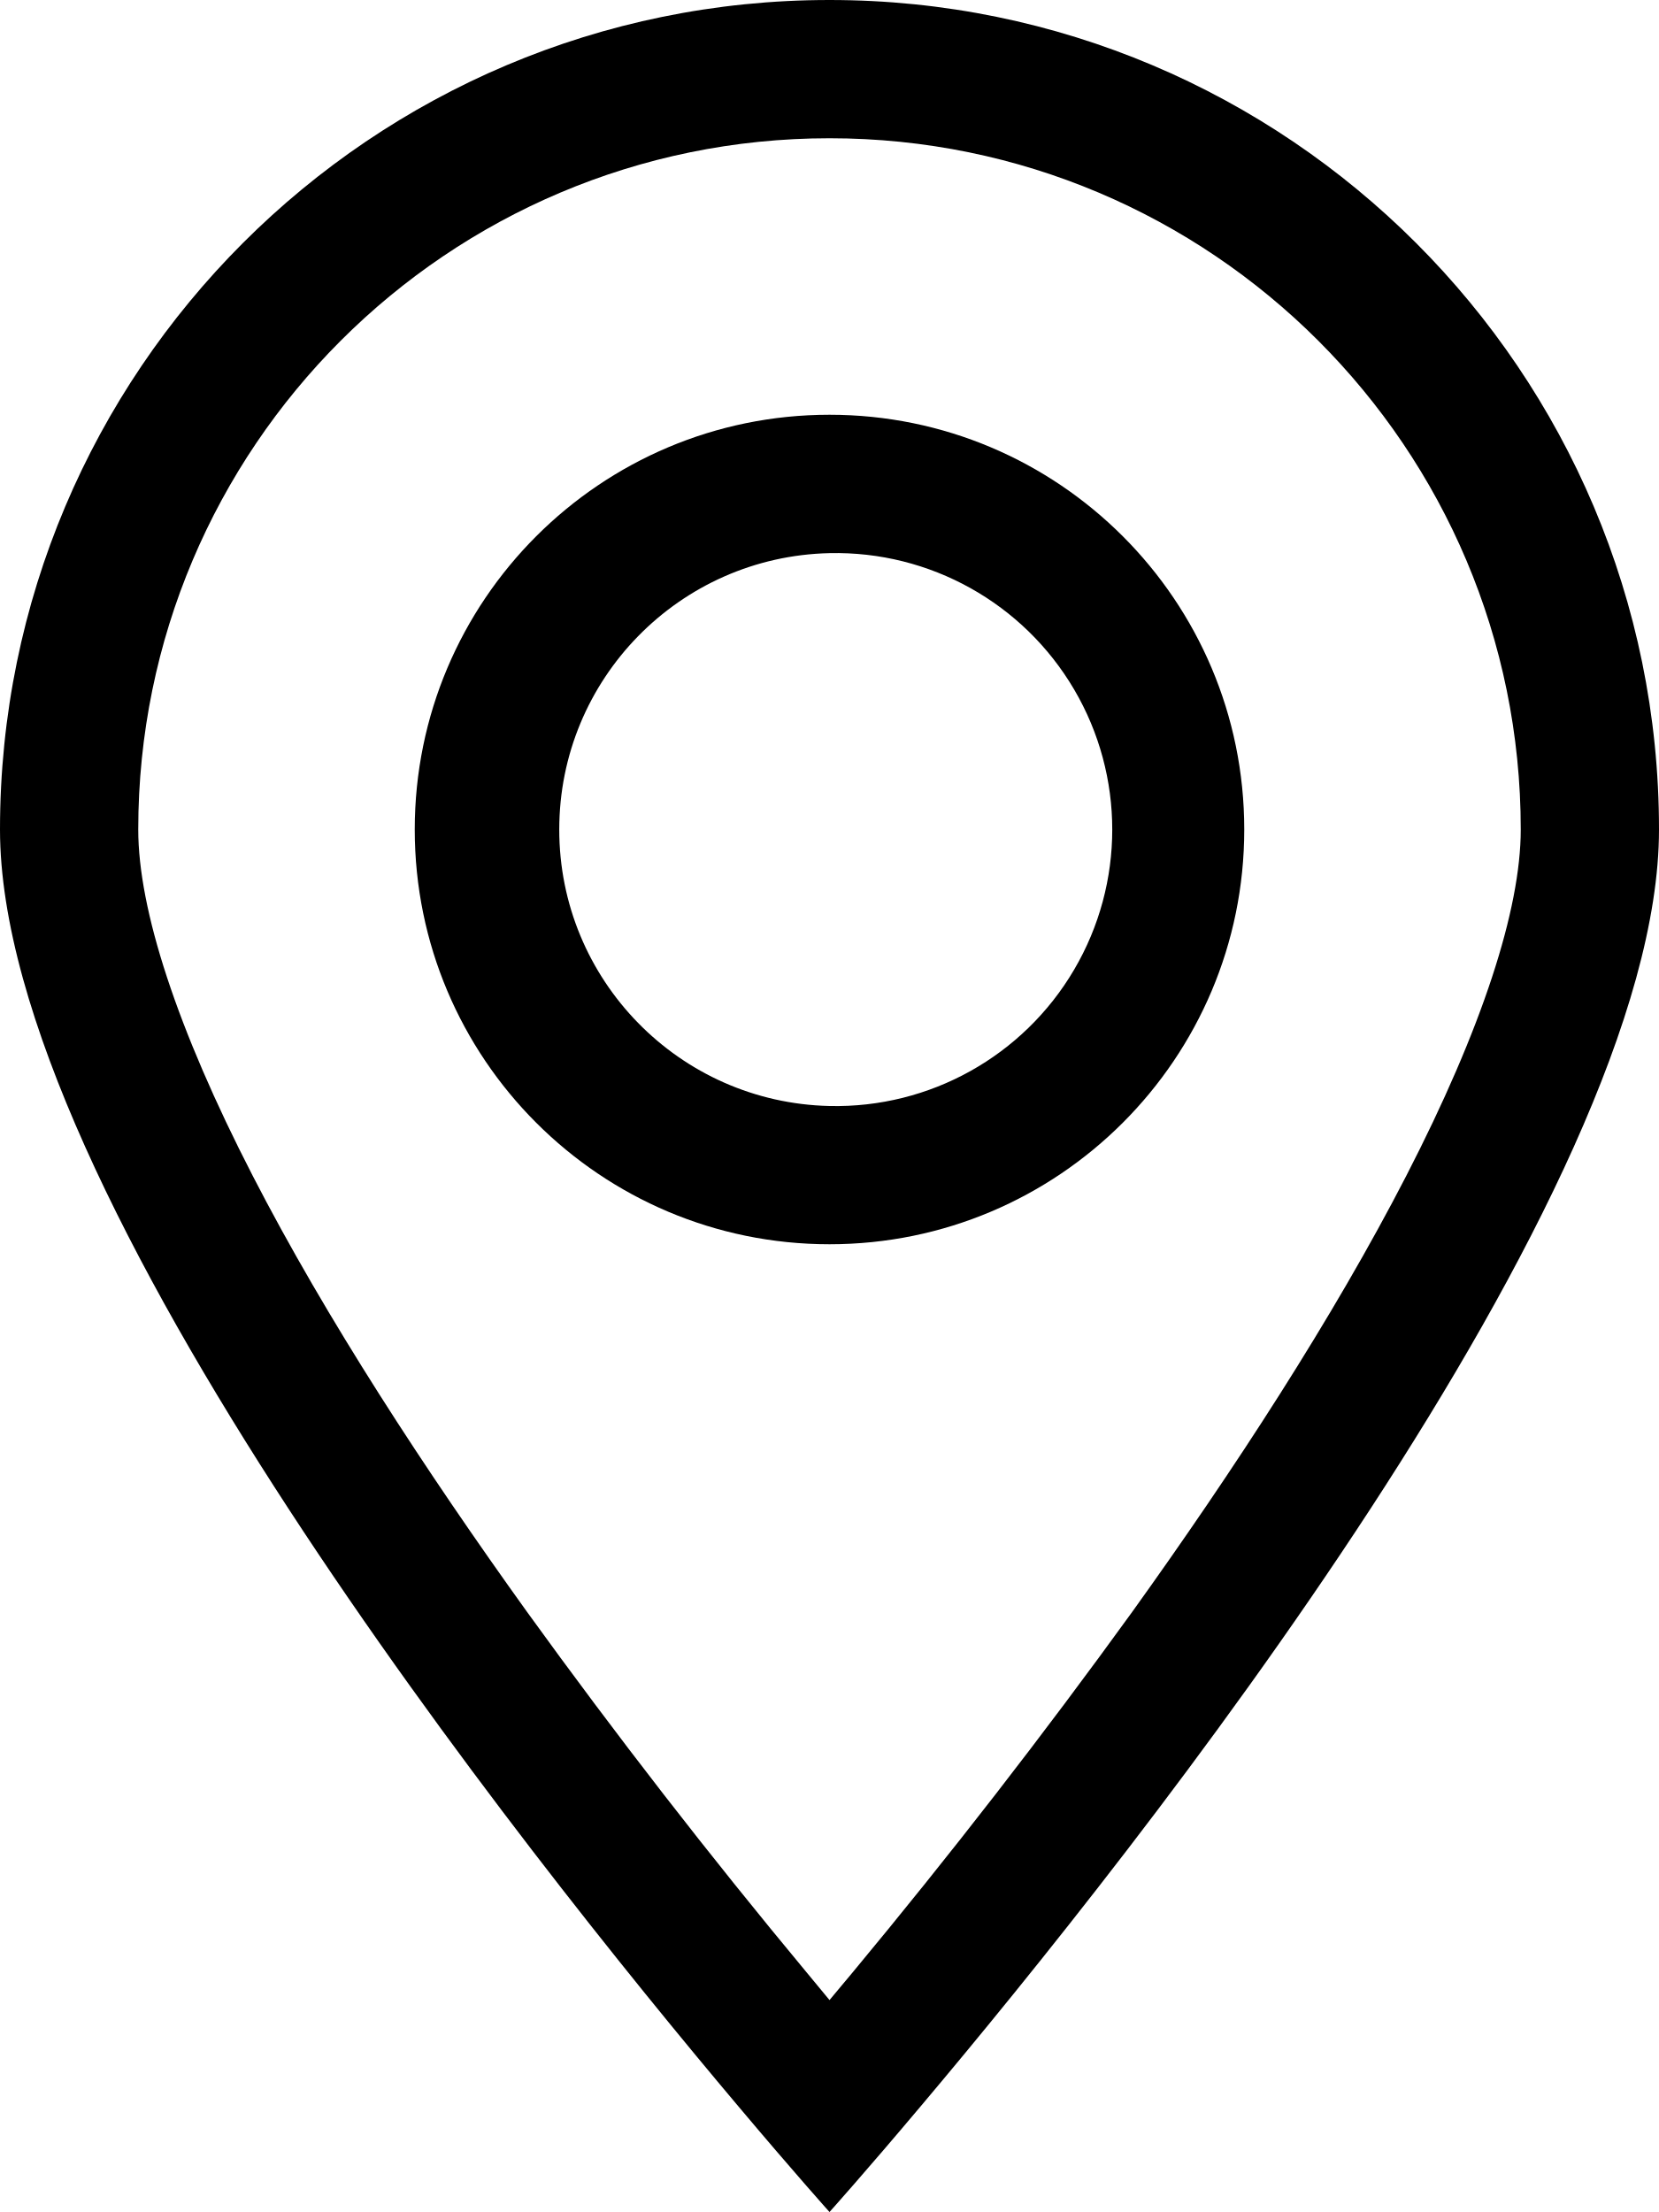
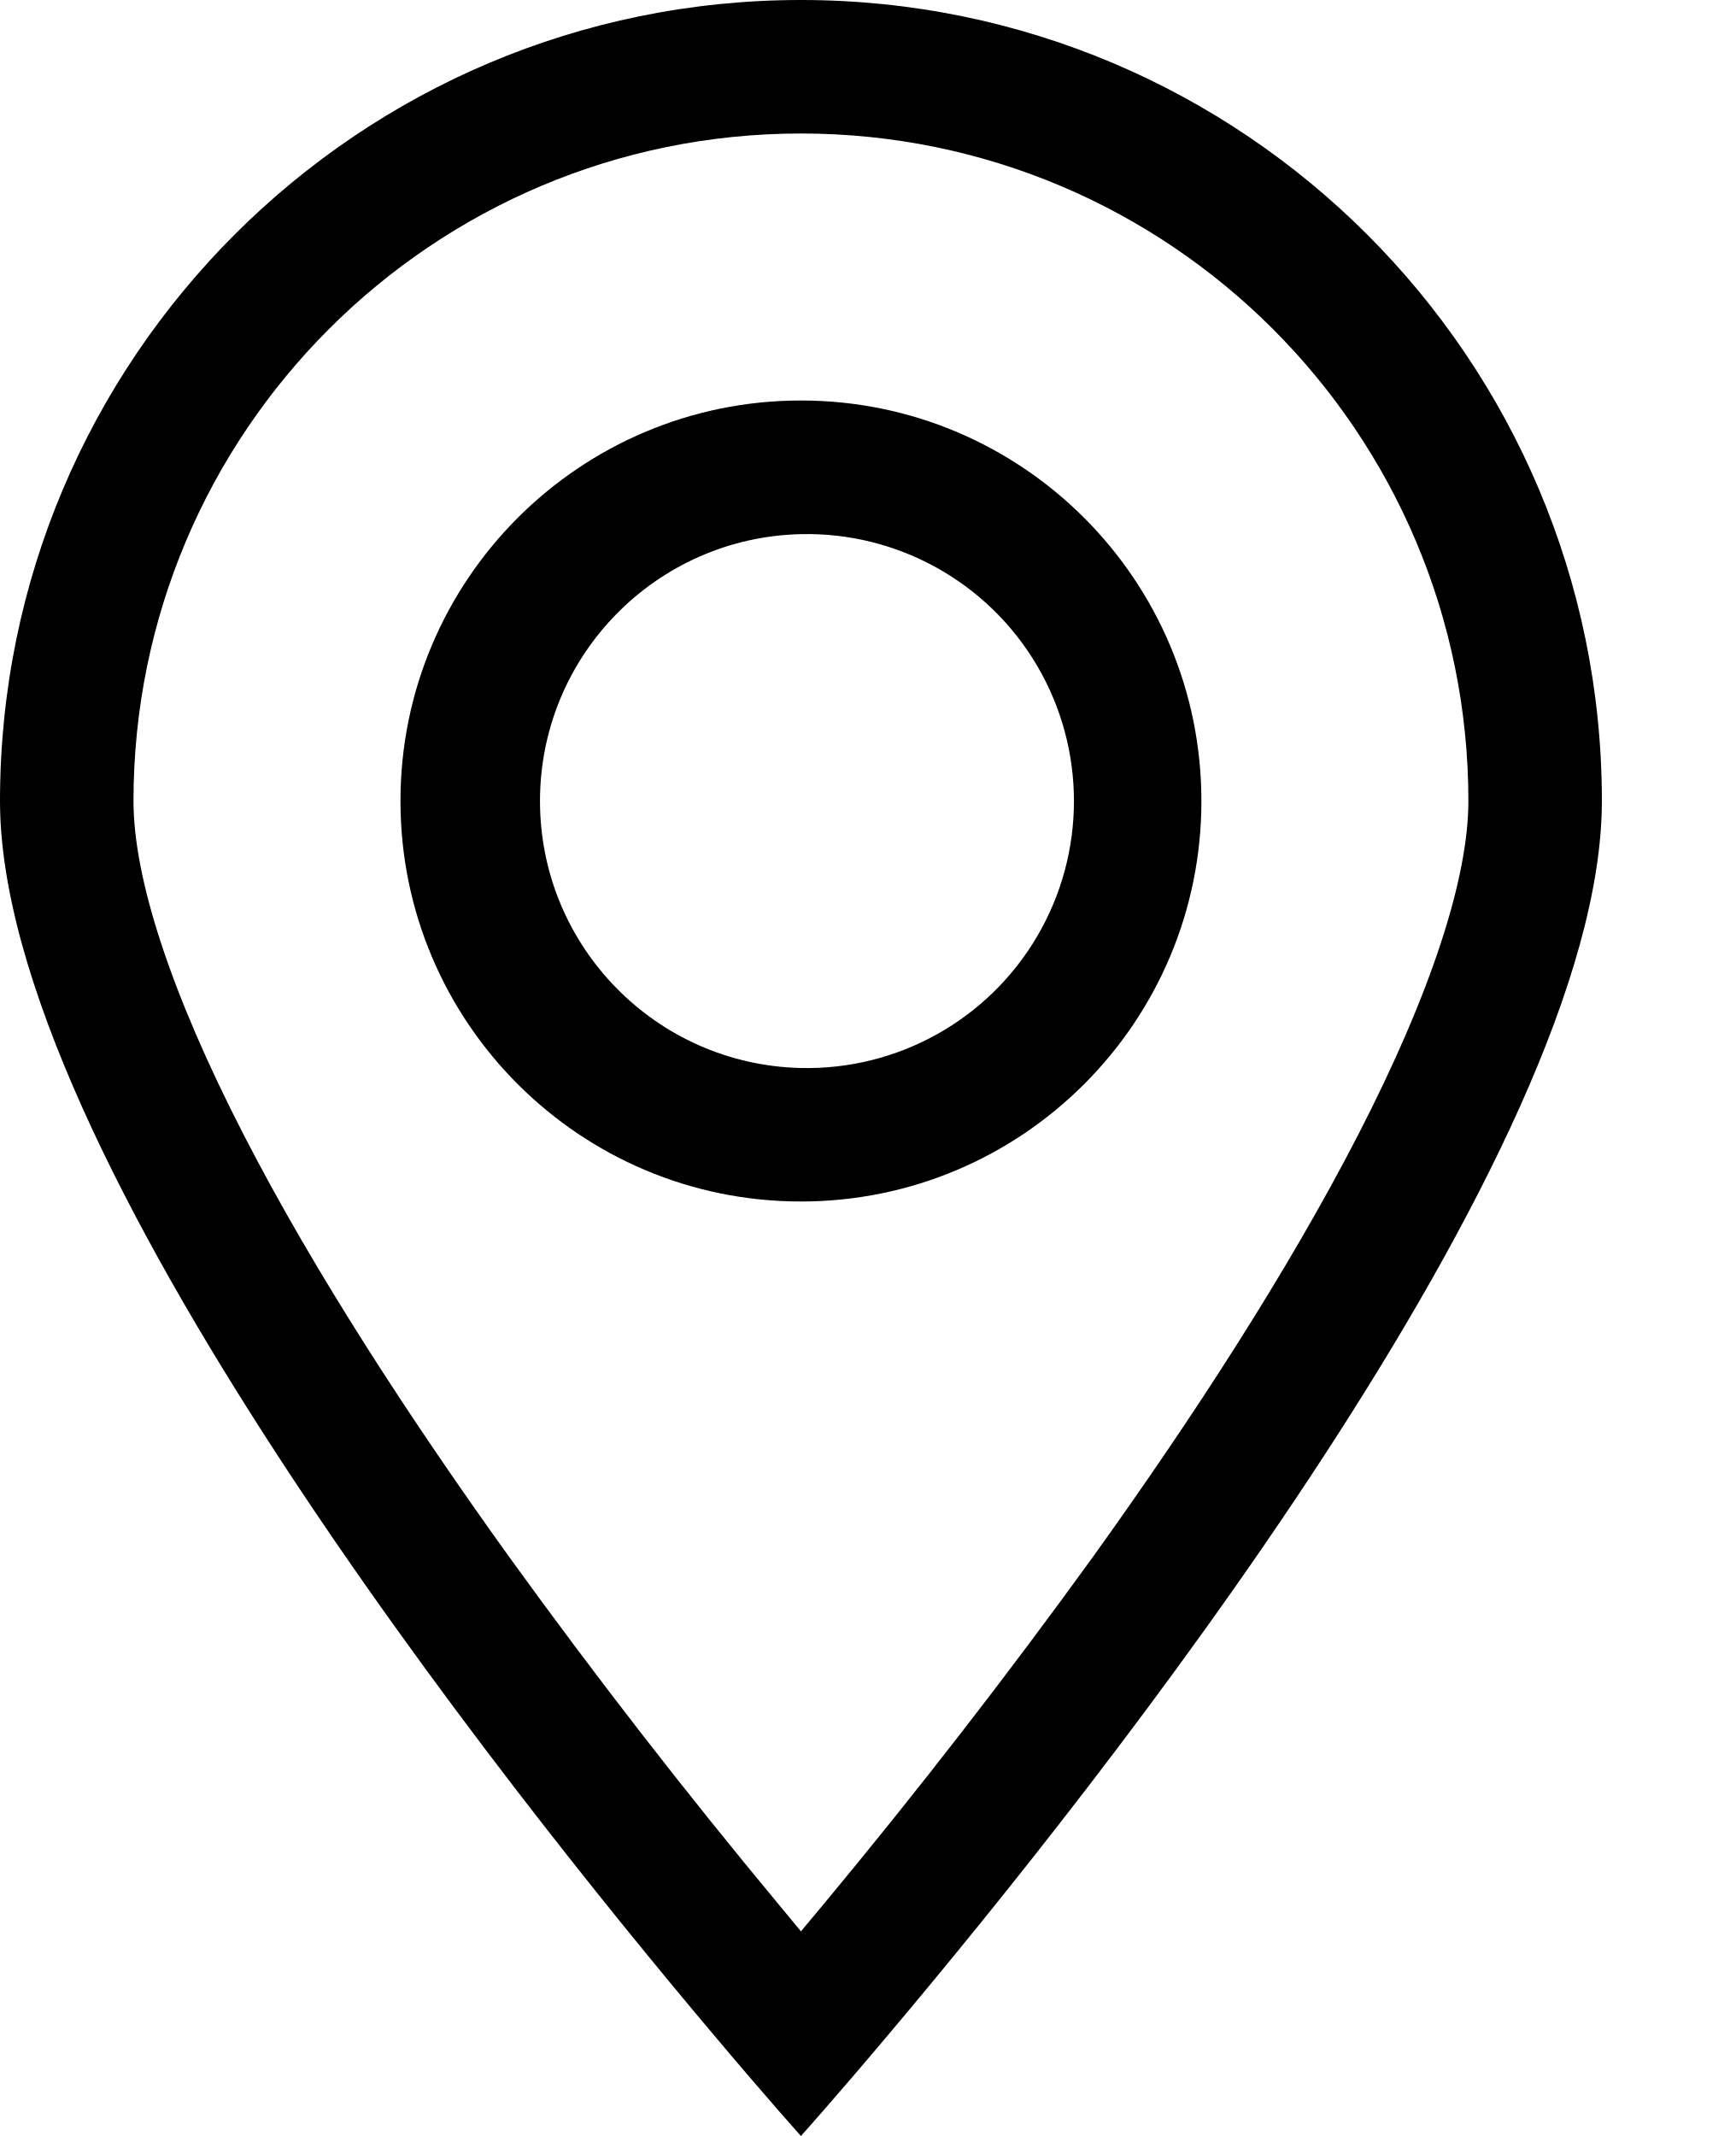
- <svg xmlns="http://www.w3.org/2000/svg" viewBox="0 0 12 16" preserveAspectRatio="xMidYMin meet">
+ <svg xmlns="http://www.w3.org/2000/svg" viewBox="0 0 13 16" preserveAspectRatio="xMidYMin meet">
  <path fill-rule="evenodd" d="M6 8a2 2 0 10.001-3.999A2 2 0 006 8zm0 1a3 3 0 100-6 3 3 0 000 6z" clip-rule="evenodd" />
  <path fill-rule="evenodd" d="M10.173 8.503C10.721 7.439 11 6.578 11 6A5 5 0 001 6c0 .578.279 1.439.827 2.503.531 1.032 1.25 2.133 1.985 3.156a48.561 48.561 0 002.021 2.606l.167.202.168-.201a49.38 49.38 0 002.021-2.606c.735-1.024 1.453-2.126 1.984-3.157zm-3.514 6.733C8.218 13.388 12 8.631 12 6A6 6 0 100 6c0 2.631 3.782 7.388 5.341 9.236.404.48.659.764.659.764s.255-.284.659-.764z" clip-rule="evenodd" />
</svg>
